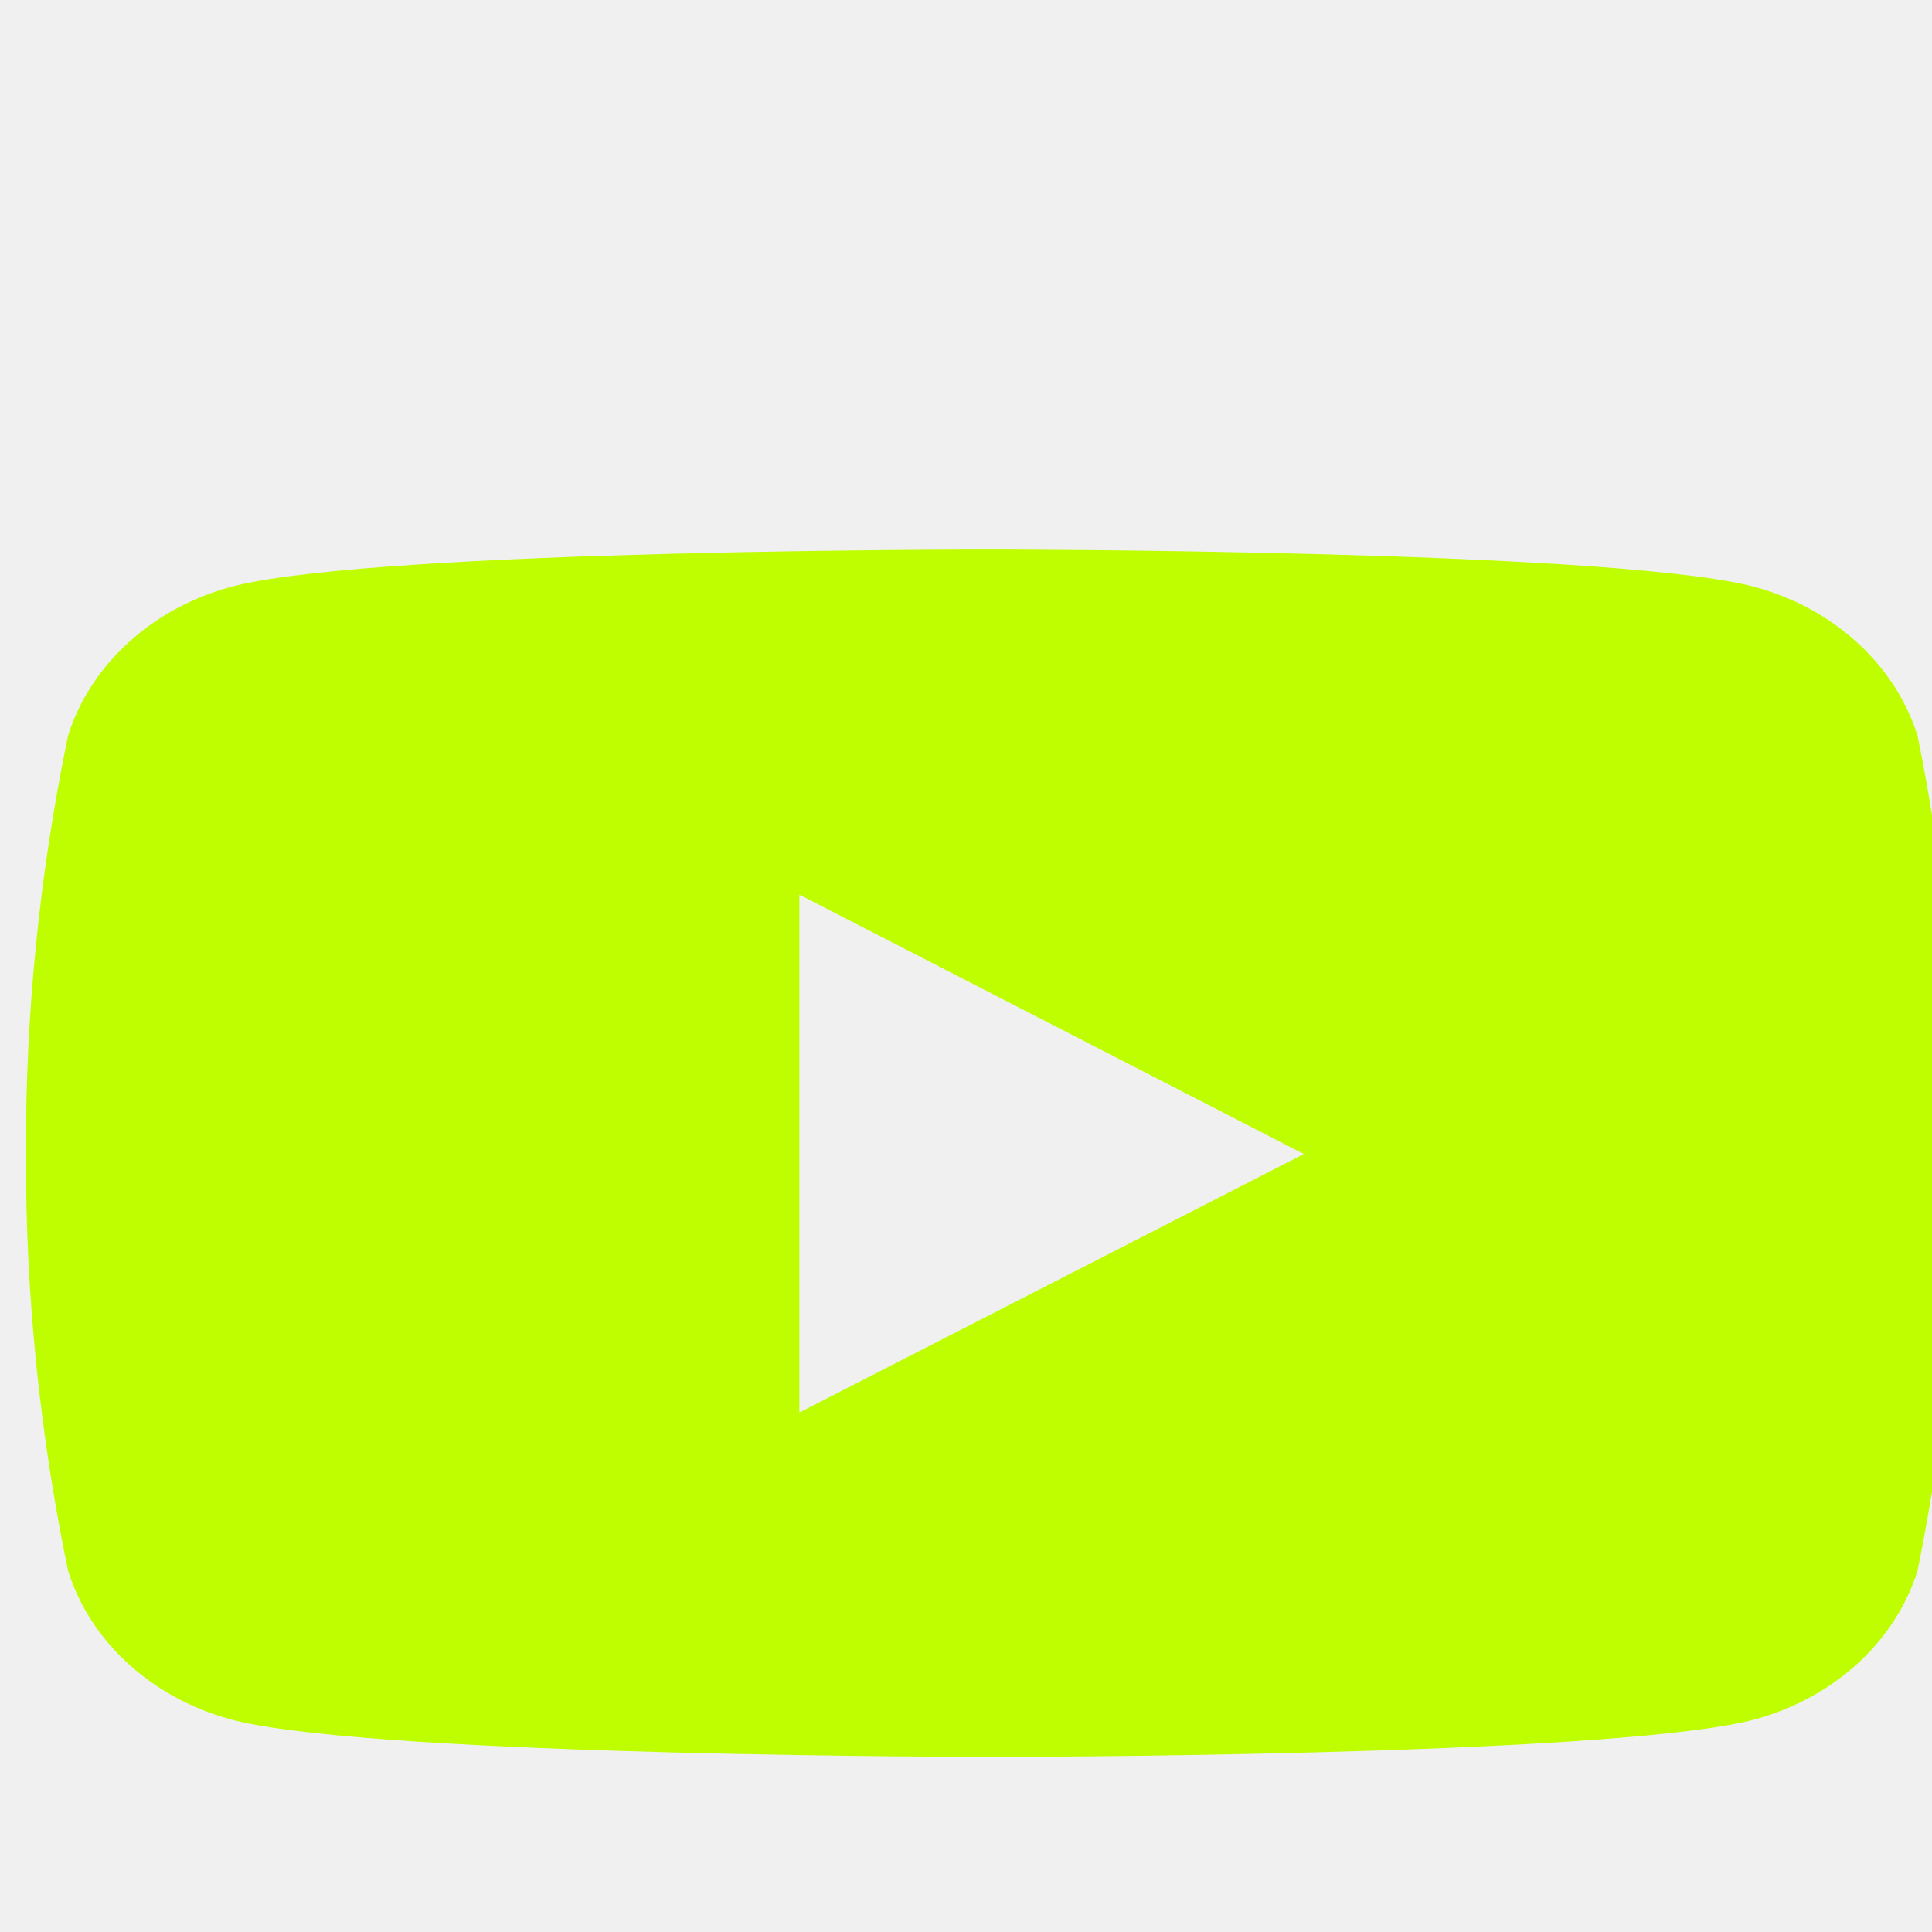
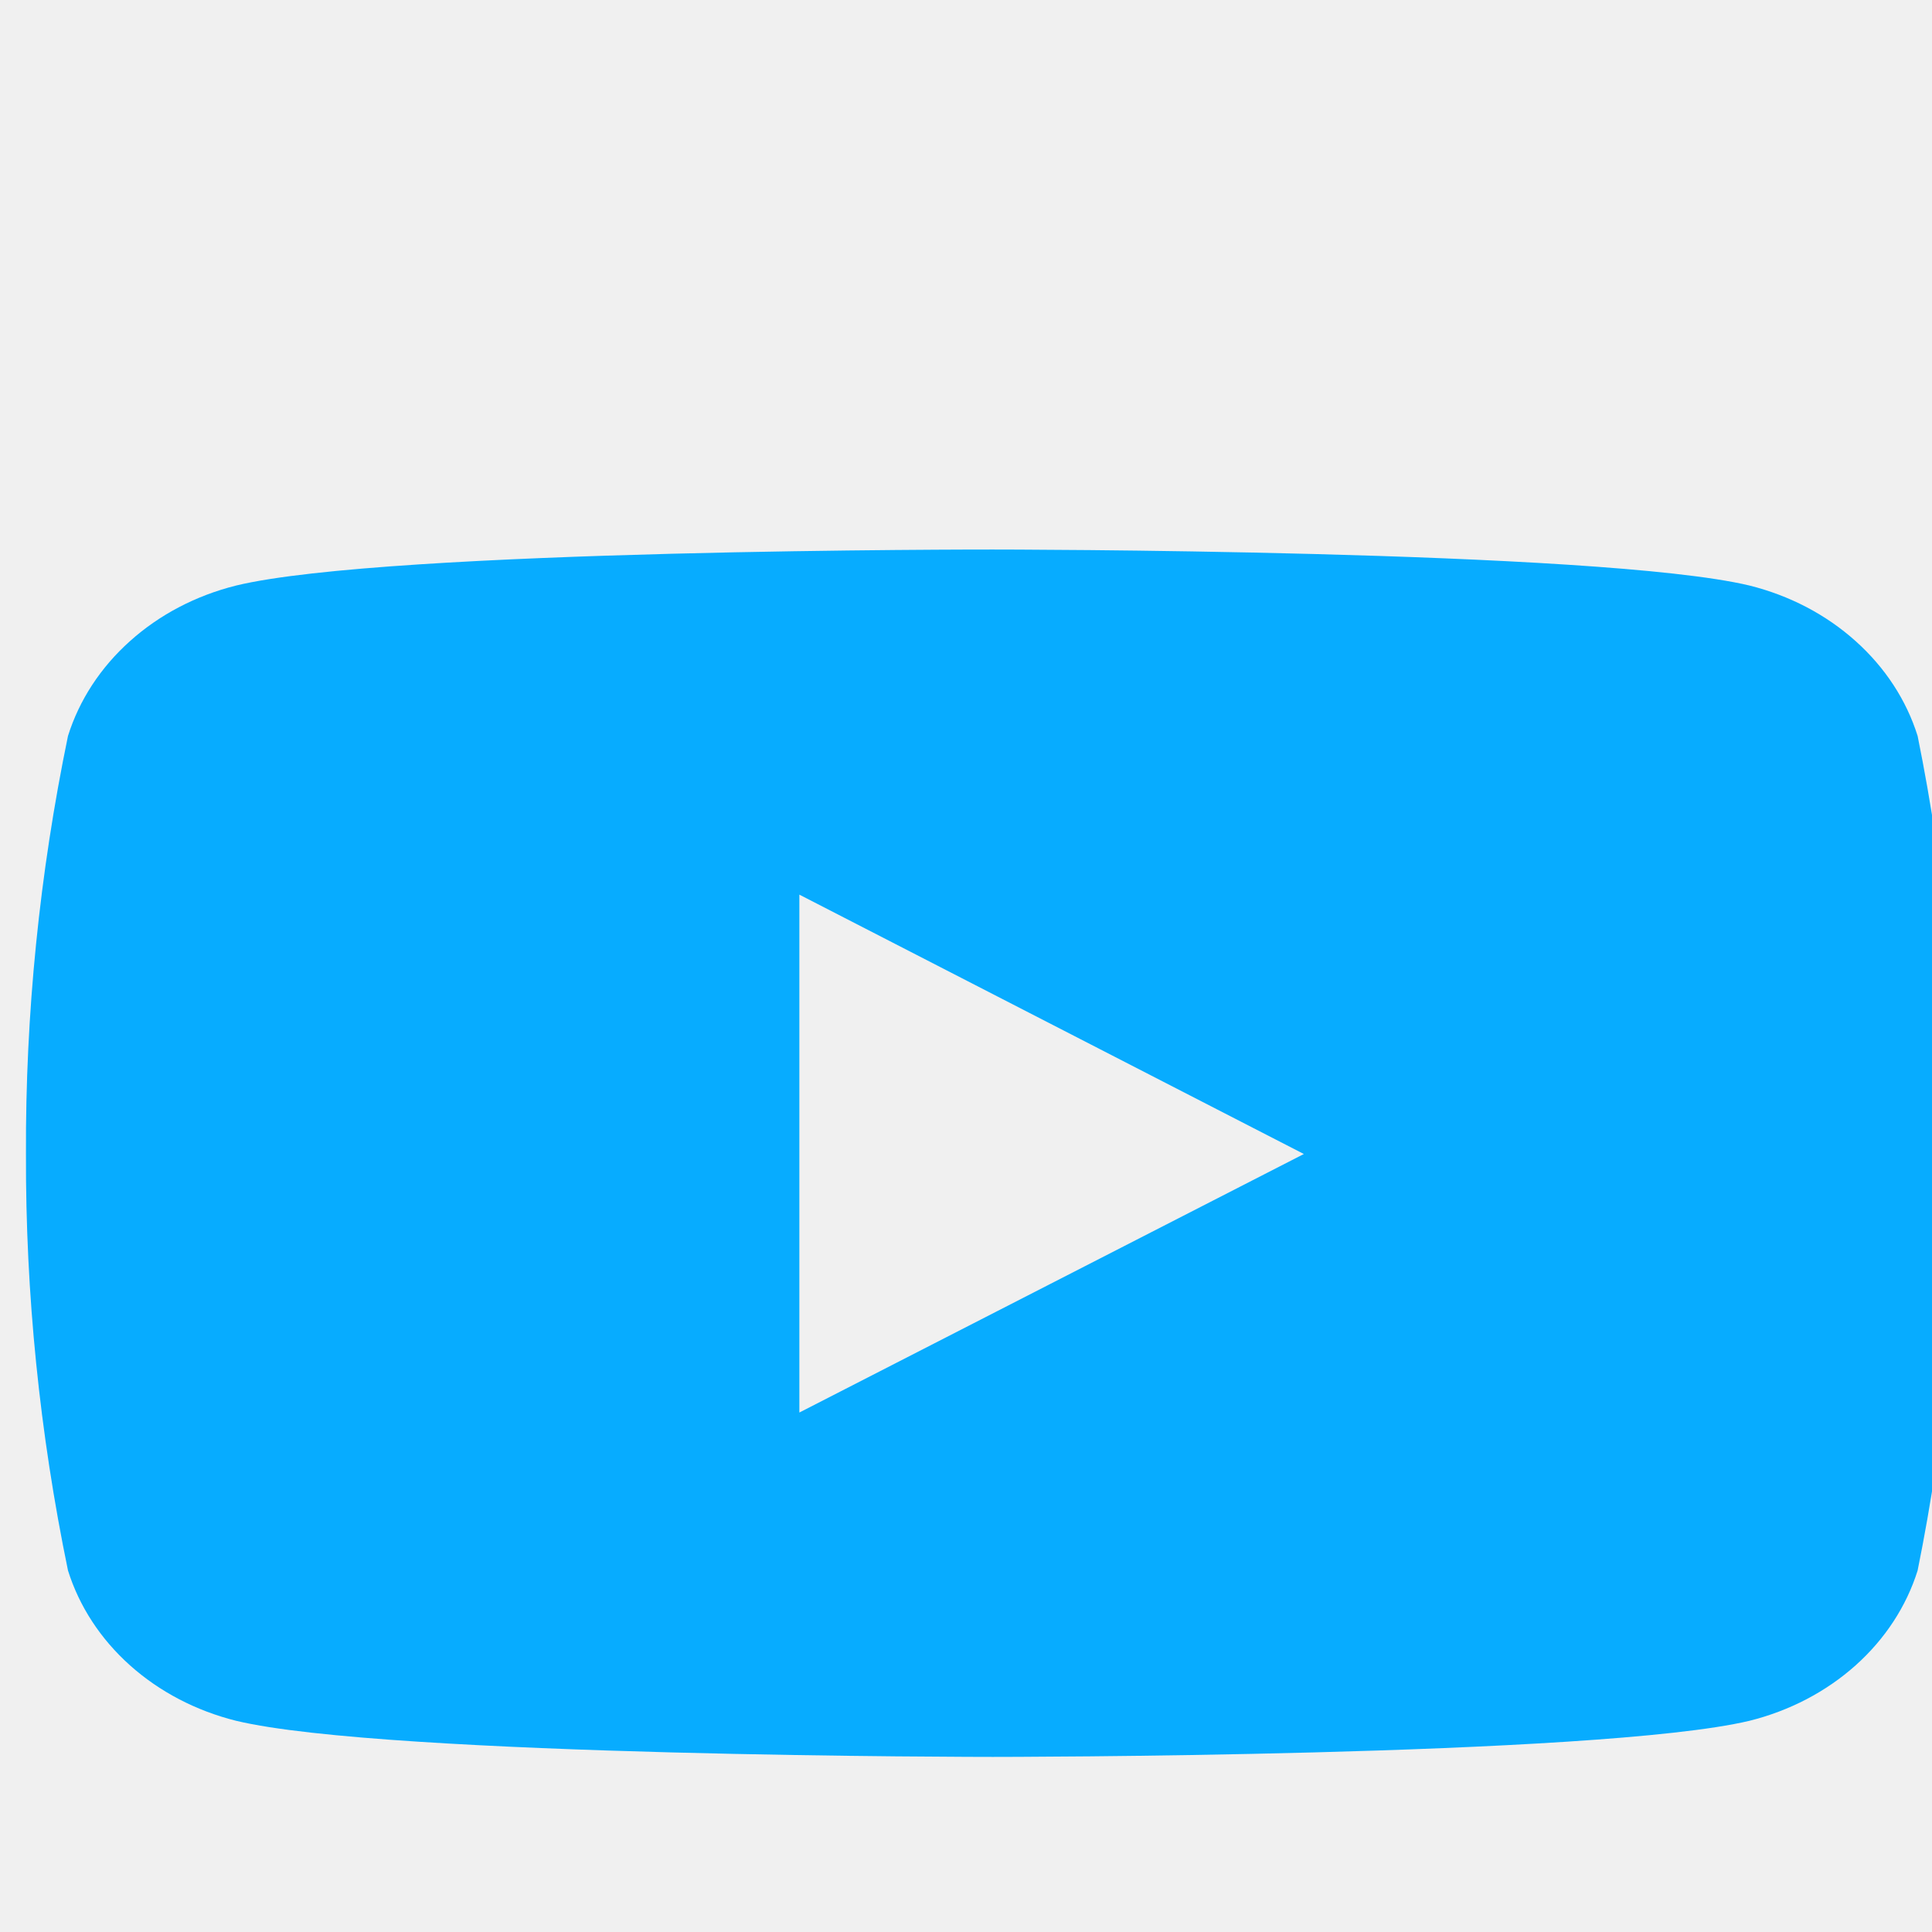
<svg xmlns="http://www.w3.org/2000/svg" width="16" height="16" viewBox="0 0 16 16" fill="none">
  <g clip-path="url(#clip0_133_8739)">
-     <path d="M15.881 6.095C15.788 5.798 15.611 5.527 15.367 5.309C15.123 5.09 14.821 4.932 14.488 4.849C13.241 4.551 8.222 4.551 8.222 4.551C8.222 4.551 3.215 4.545 1.956 4.849C1.623 4.932 1.321 5.09 1.077 5.309C0.833 5.527 0.656 5.798 0.563 6.095C0.327 7.236 0.21 8.396 0.215 9.557C0.211 10.714 0.328 11.868 0.563 13.006C0.656 13.303 0.833 13.574 1.077 13.792C1.321 14.01 1.623 14.168 1.956 14.251C3.201 14.55 8.222 14.55 8.222 14.55C8.222 14.55 13.228 14.55 14.488 14.251C14.821 14.168 15.123 14.01 15.367 13.792C15.611 13.574 15.788 13.303 15.881 13.006C16.111 11.868 16.223 10.713 16.214 9.557C16.224 8.396 16.112 7.237 15.881 6.095ZM6.62 11.698V7.409L10.798 9.557L6.62 11.698Z" fill="#BEFE00" />
+     <path d="M15.881 6.095C15.788 5.798 15.611 5.527 15.367 5.309C15.123 5.09 14.821 4.932 14.488 4.849C13.241 4.551 8.222 4.551 8.222 4.551C8.222 4.551 3.215 4.545 1.956 4.849C1.623 4.932 1.321 5.09 1.077 5.309C0.833 5.527 0.656 5.798 0.563 6.095C0.327 7.236 0.21 8.396 0.215 9.557C0.211 10.714 0.328 11.868 0.563 13.006C0.656 13.303 0.833 13.574 1.077 13.792C1.321 14.01 1.623 14.168 1.956 14.251C3.201 14.55 8.222 14.55 8.222 14.55C8.222 14.55 13.228 14.55 14.488 14.251C14.821 14.168 15.123 14.01 15.367 13.792C15.611 13.574 15.788 13.303 15.881 13.006C16.111 11.868 16.223 10.713 16.214 9.557C16.224 8.396 16.112 7.237 15.881 6.095ZM6.62 11.698V7.409L10.798 9.557L6.62 11.698Z" fill="#07acff" />
  </g>
  <defs>
    <clipPath id="clip0_133_8739">
      <rect width="16" height="16" fill="white" />
    </clipPath>
  </defs>
</svg>
